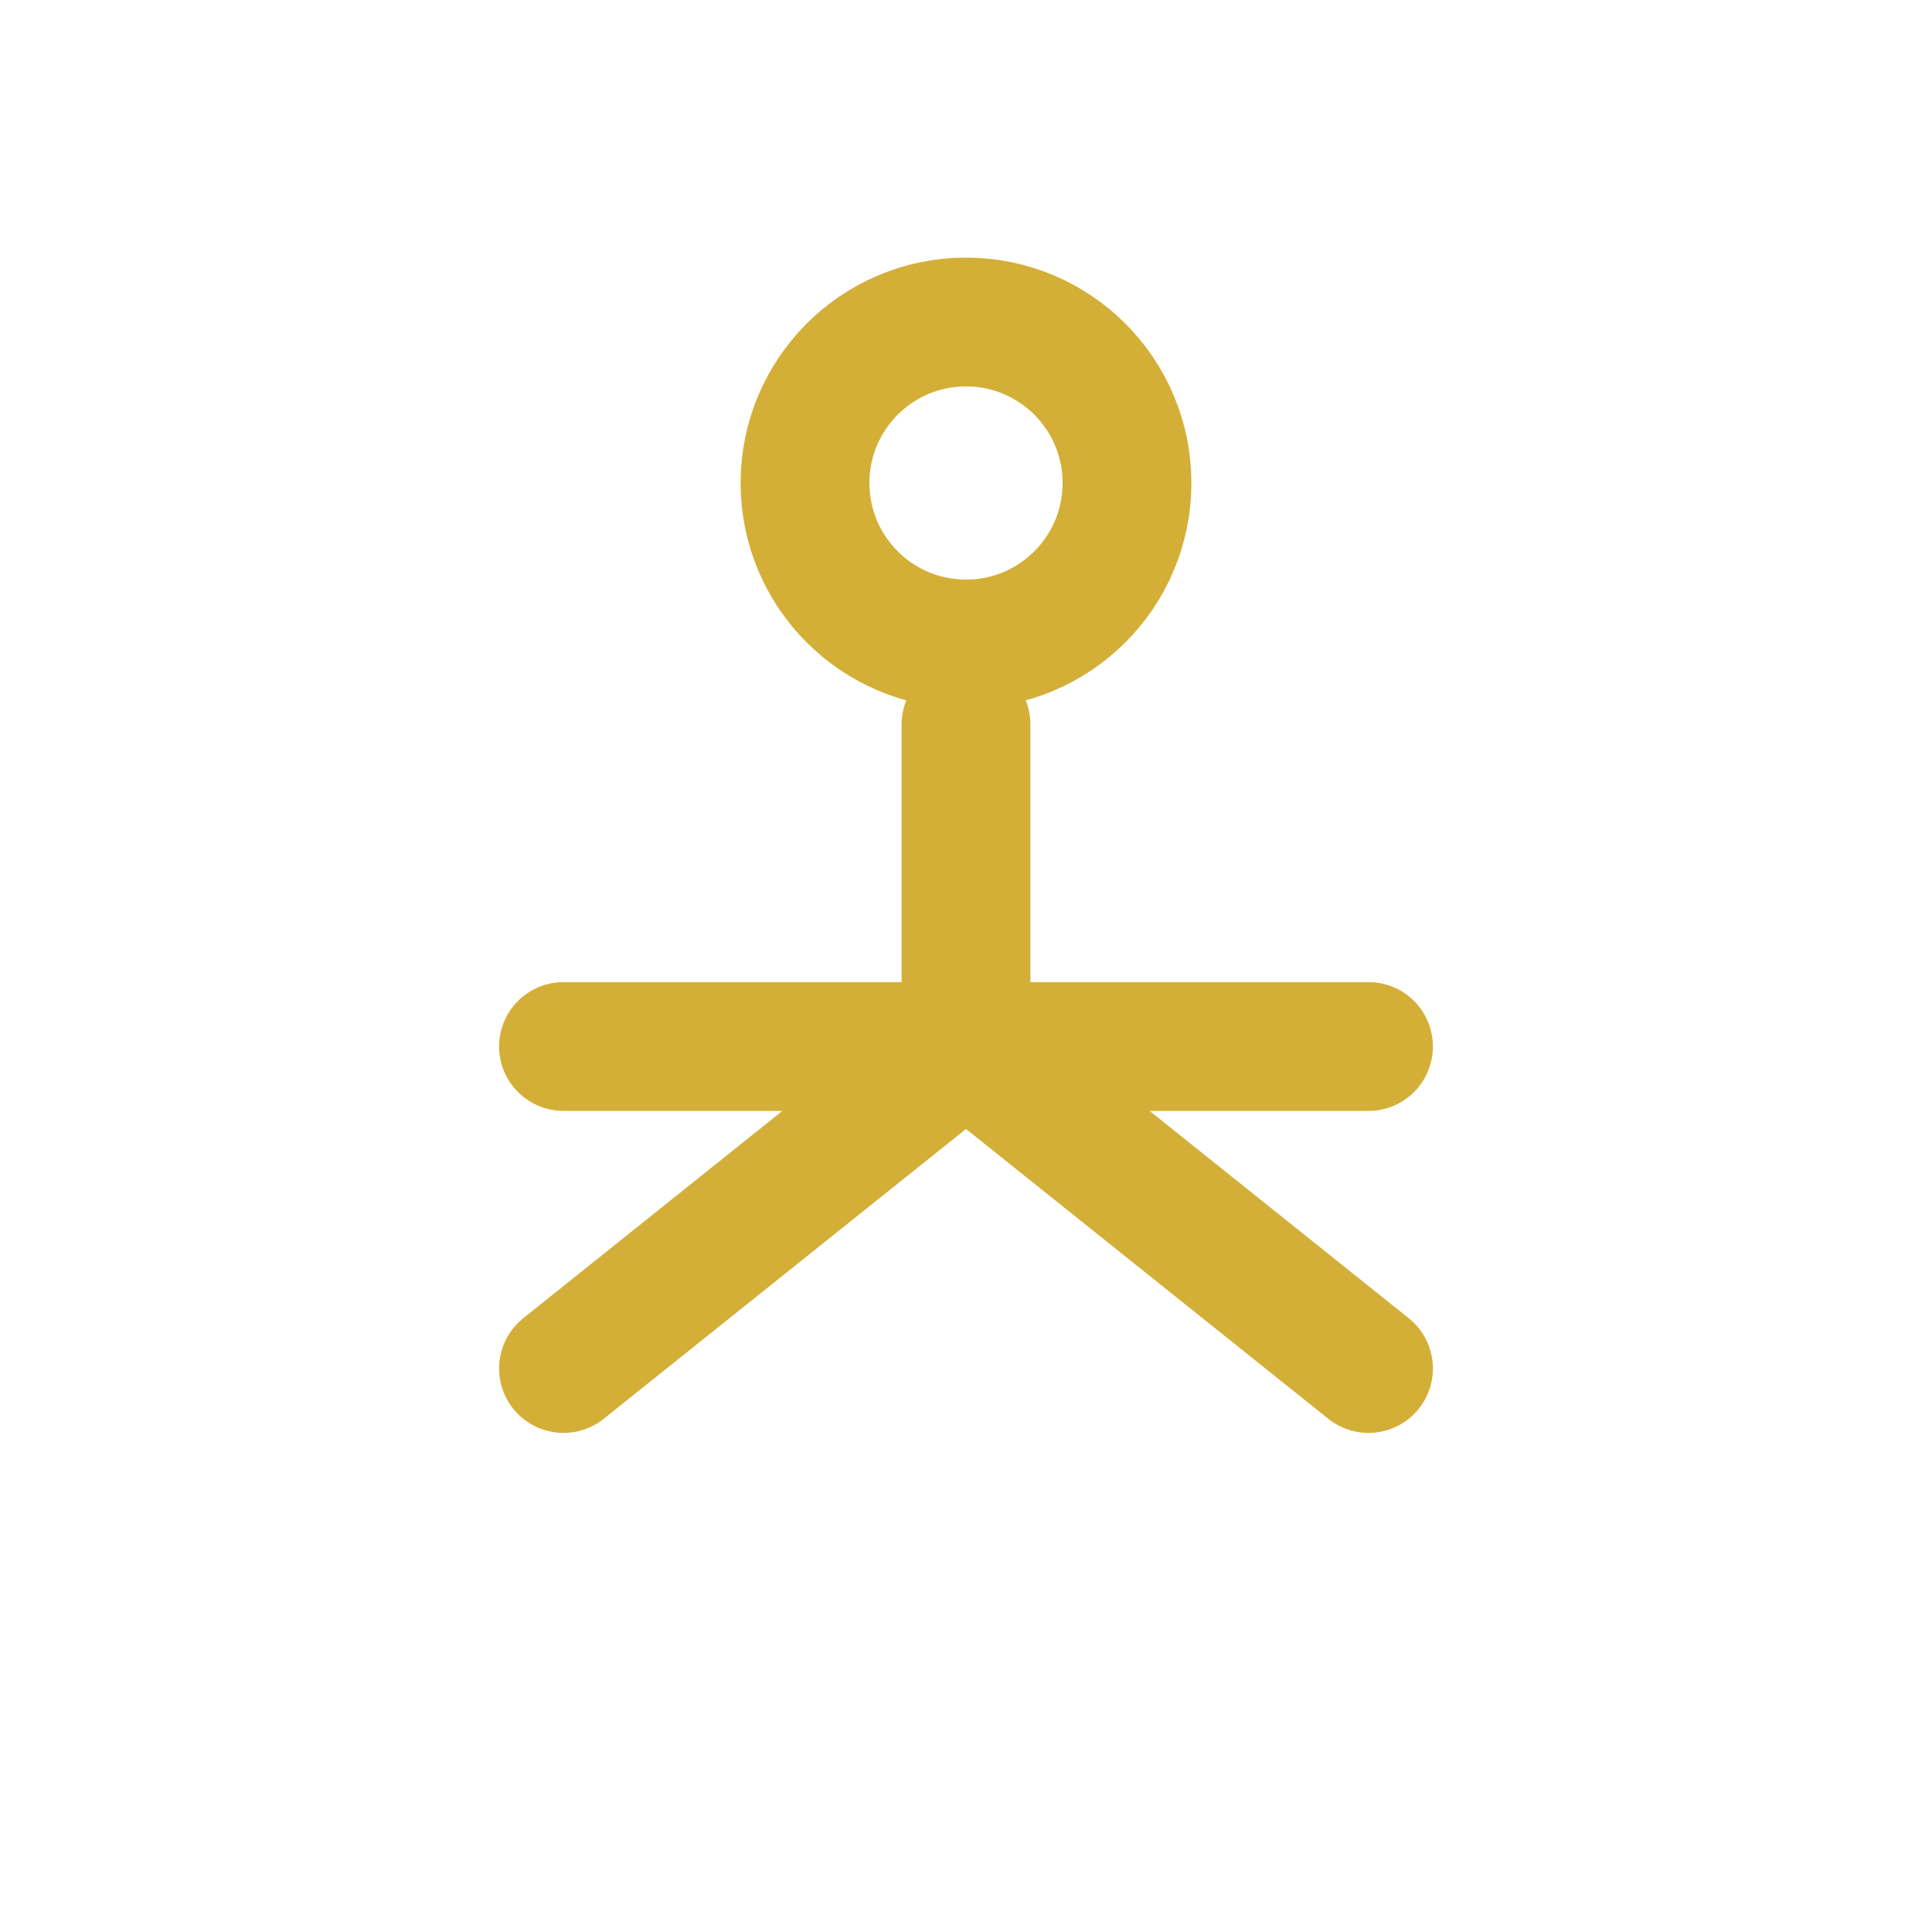
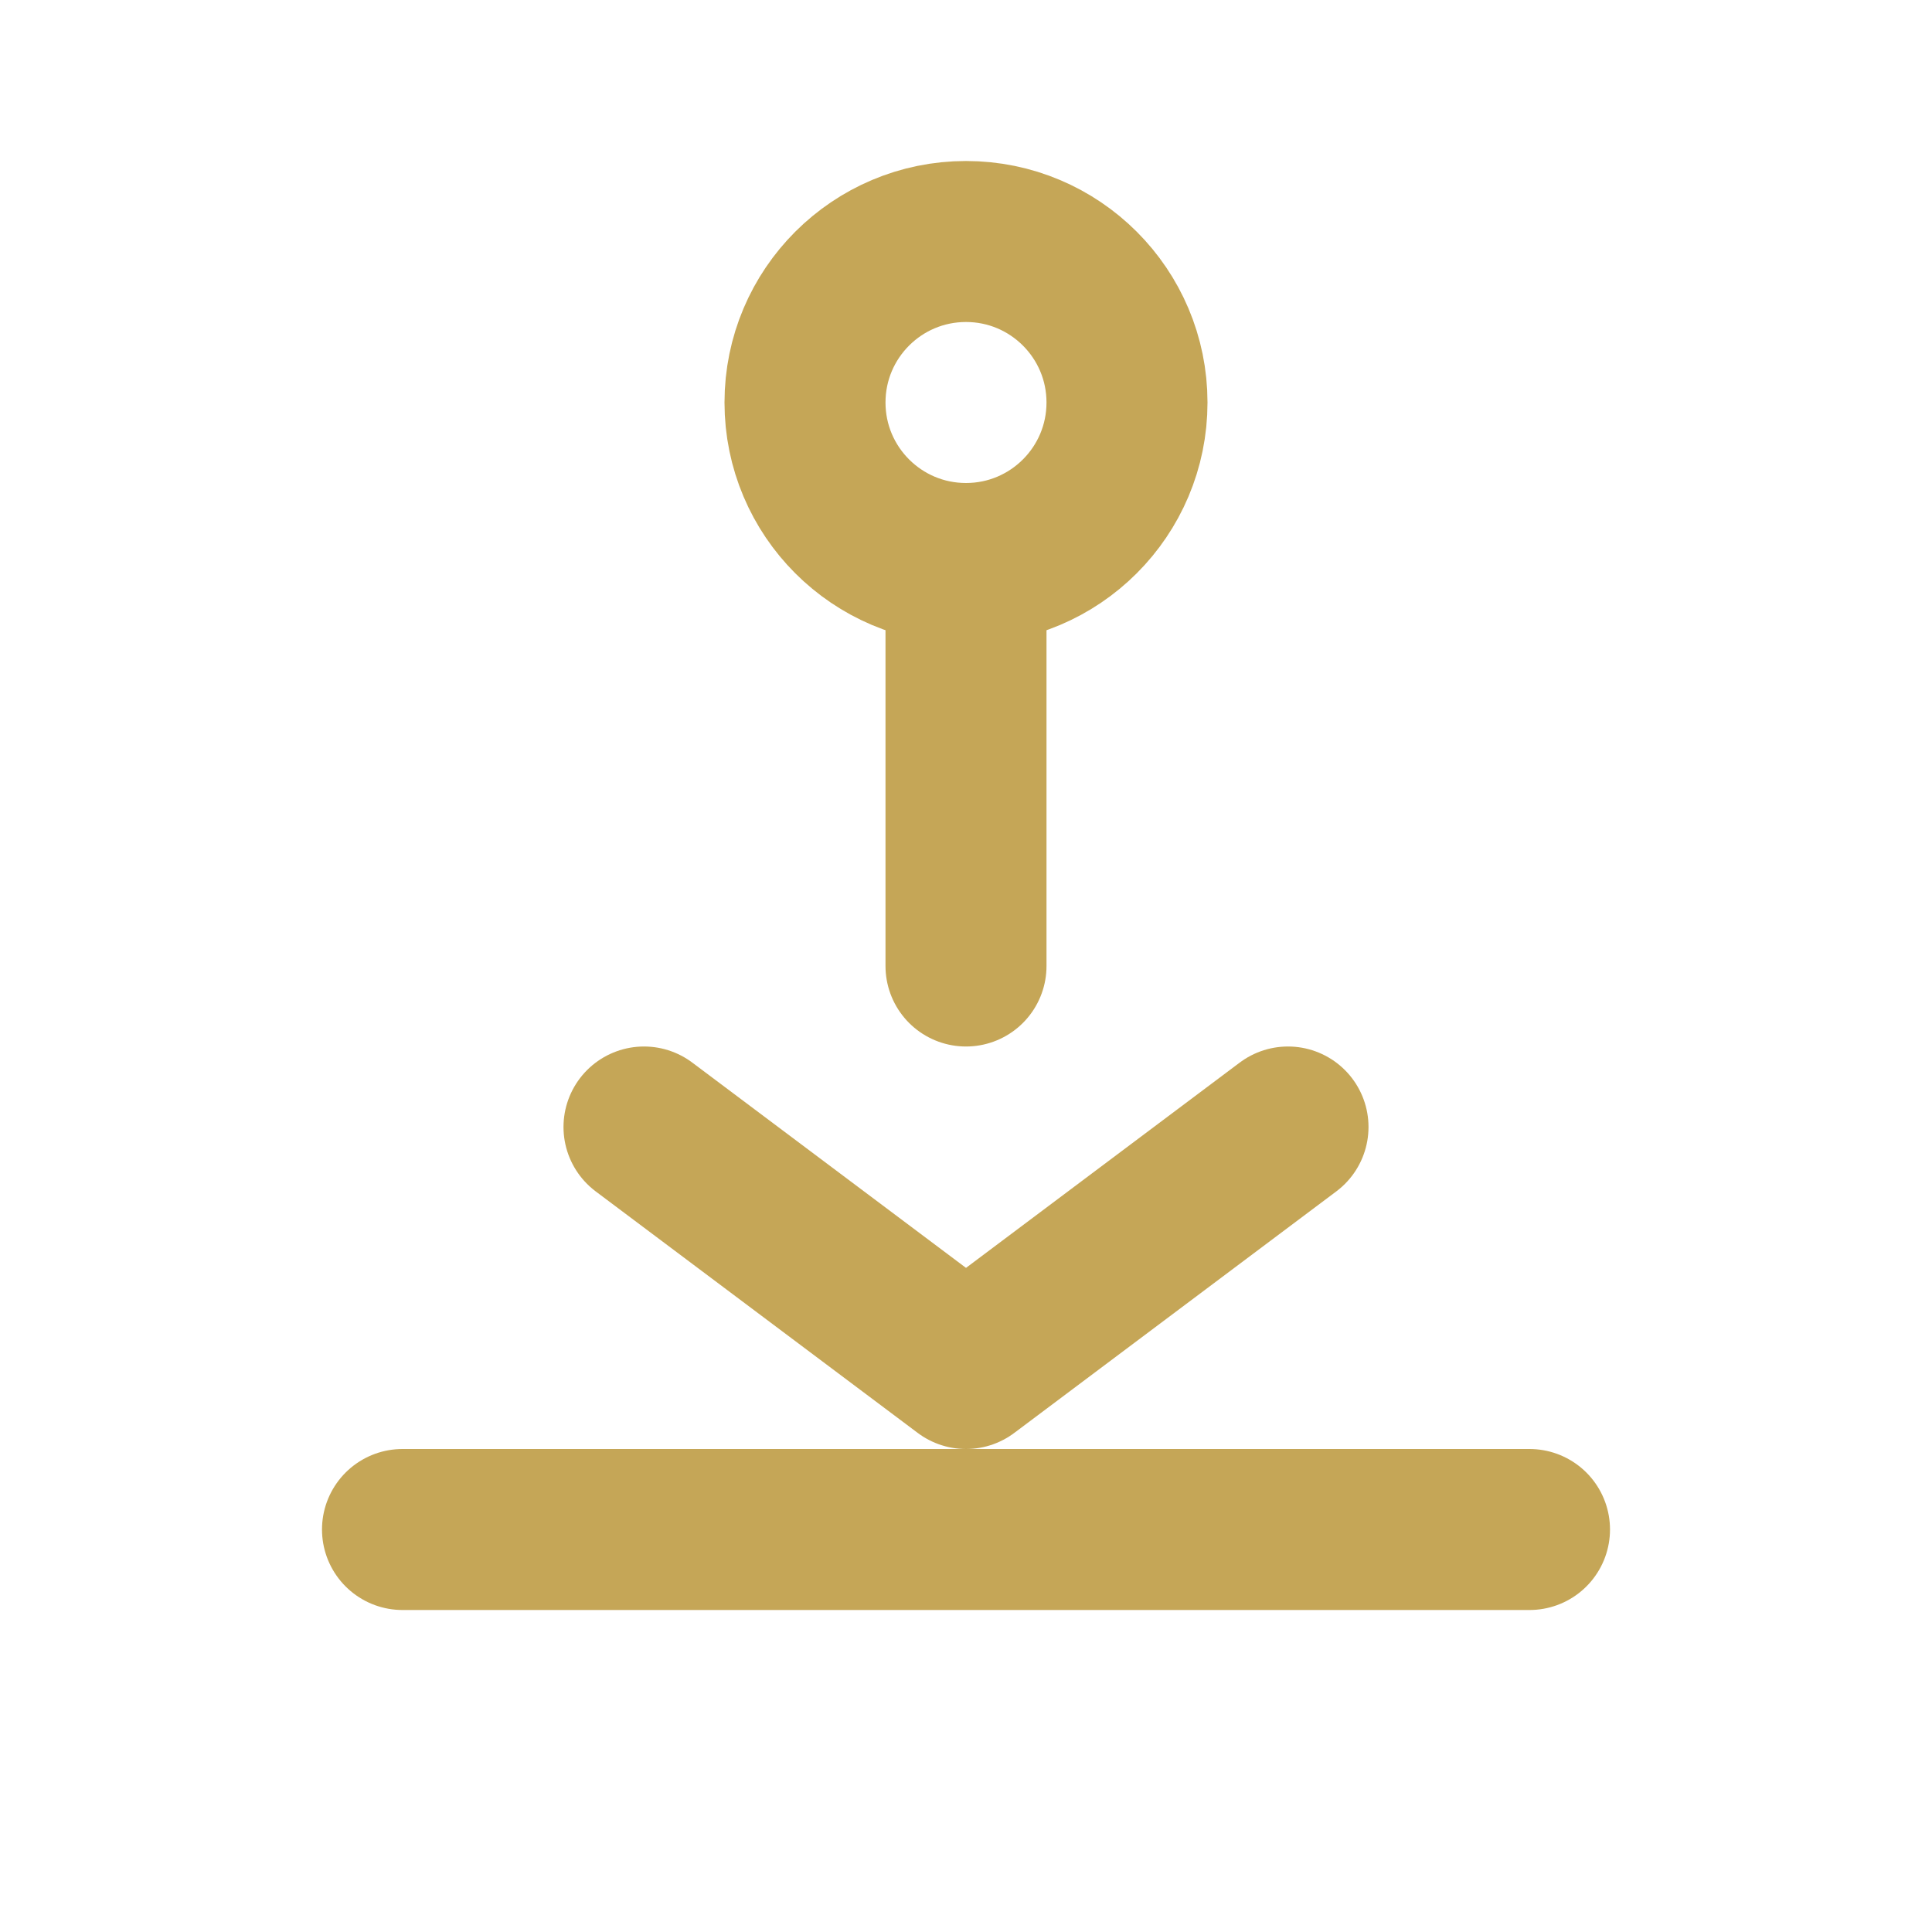
- <svg xmlns="http://www.w3.org/2000/svg" viewBox="0 0 24 24">
-   <circle cx="12" cy="6" r="2" fill="none" stroke="#d4af37" stroke-width="1.6" />
-   <path d="M12 9v4m0 0l-5 4m5-4l5 4M7 13h10" fill="none" stroke="#d4af37" stroke-width="1.6" stroke-linecap="round" />
+ <svg xmlns="http://www.w3.org/2000/svg" viewBox="0 0 24 24" width="48" height="48" fill="none" stroke="#C5A657" stroke-width="2" stroke-linecap="round" stroke-linejoin="round">
+   <circle cx="12" cy="5" r="2" />
+   <path d="M12 7v5" />
+   <path d="M8 14l4 3 4-3" />
+   <path d="M5 19h14" />
</svg>
